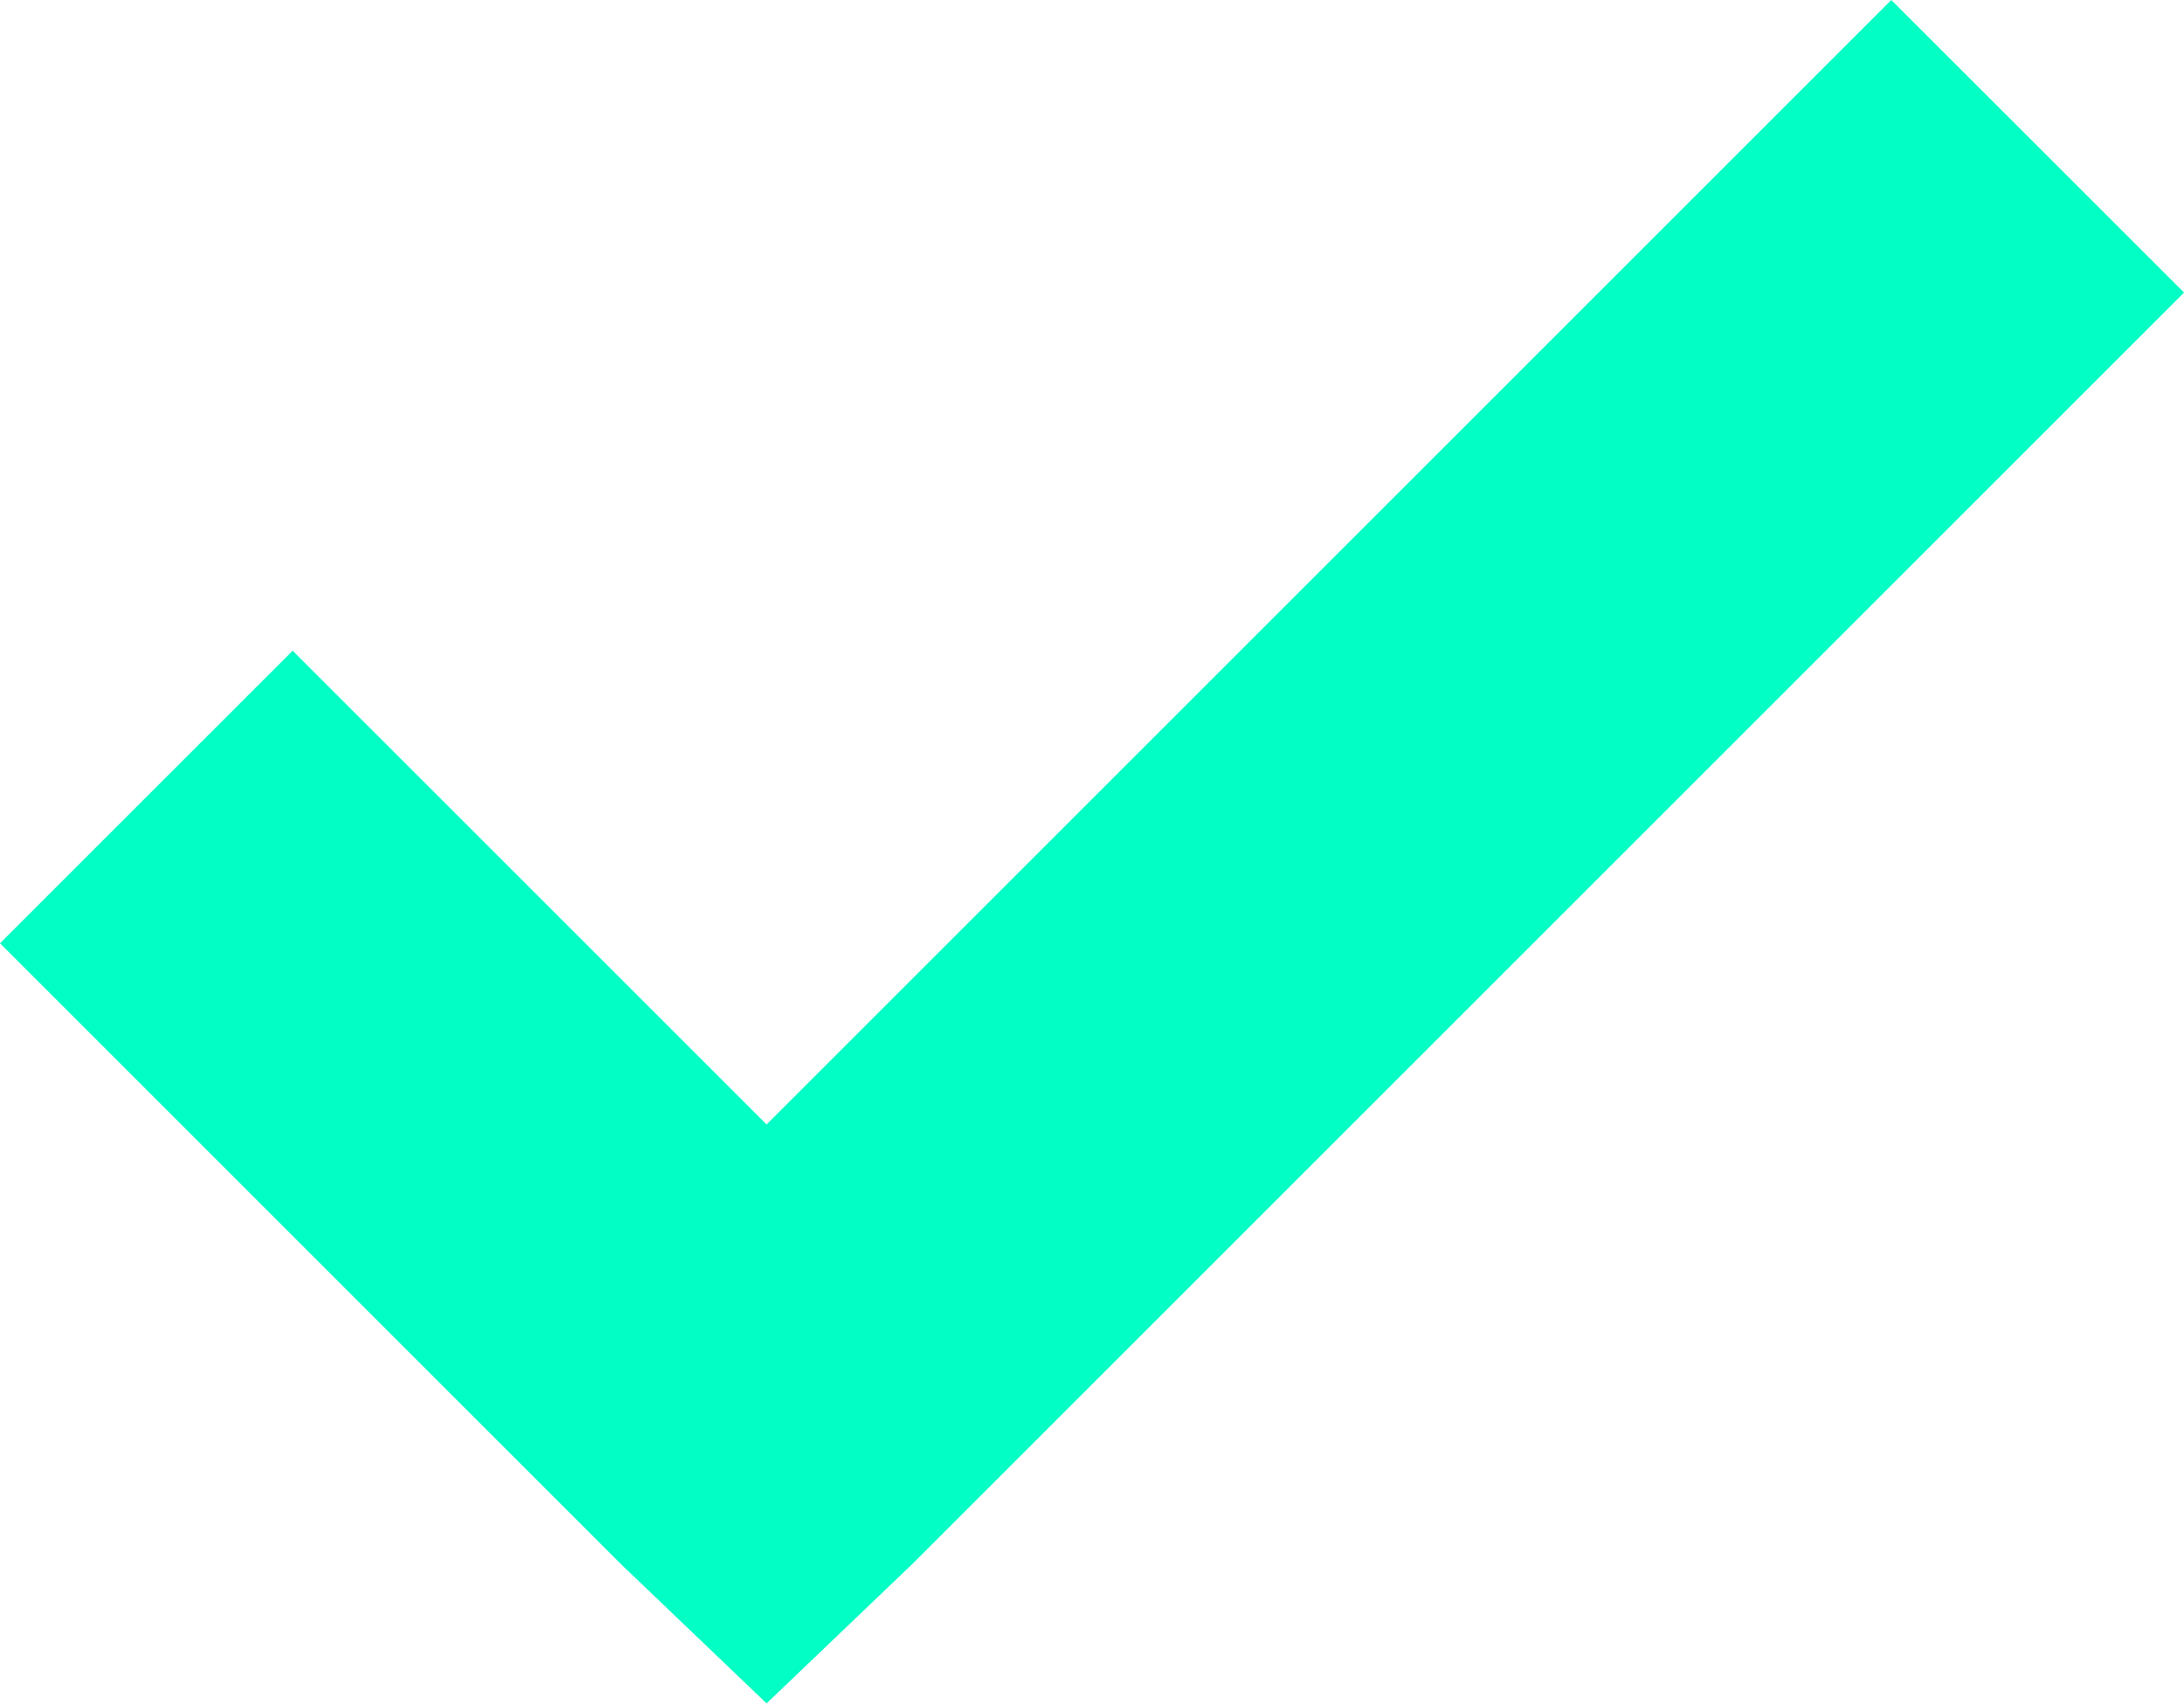
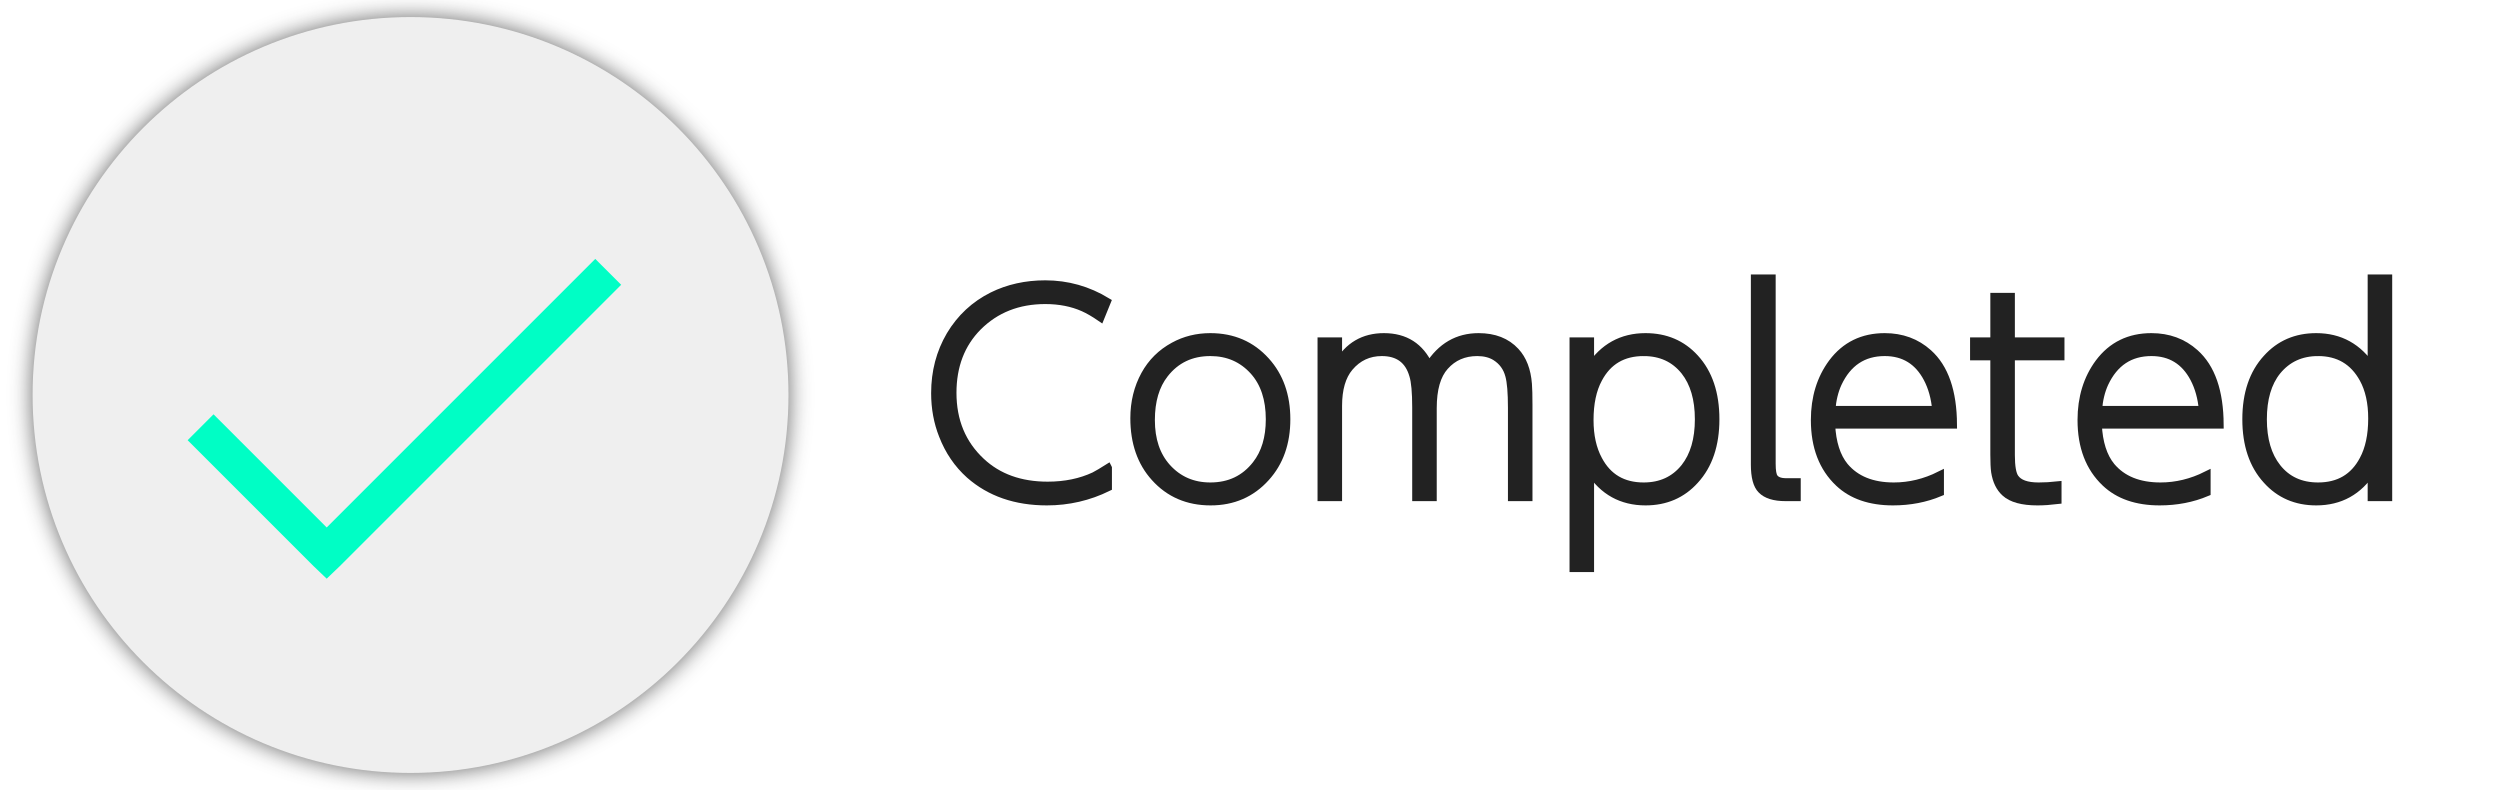
- <svg xmlns="http://www.w3.org/2000/svg" width="137.984mm" height="107.643mm" viewBox="0 0 137.984 107.643" version="1.1" id="svg70">
-   <defs id="defs64" />
-   <g id="layer1" transform="translate(-38.91886,-87.38019)">
-     <path d="m 158.412,99.959 -71.062,71.062 -29.941,-29.941 -5.911,5.911 32.897,32.897 2.956,2.827 2.956,-2.827 74.018,-74.018 z" id="path1144" style="stroke:#00FEC5;stroke-width:17.79;stroke-miterlimit:4;stroke-dasharray:none;stroke-opacity:1" />
+ <svg xmlns="http://www.w3.org/2000/svg" width="2500" height="790" viewBox="0 0 661.458 209.021" version="1.1" id="svg83">
+   <defs id="defs77">
+     <filter style="color-interpolation-filters:sRGB" id="filter1003">
+       <feFlood flood-opacity="0.498" flood-color="rgb(0,0,0)" result="flood" id="feFlood993" />
+       <feComposite in="flood" in2="SourceGraphic" operator="in" result="composite1" id="feComposite995" />
+       <feGaussianBlur in="composite1" stdDeviation="1" result="blur" id="feGaussianBlur997" />
+       <feOffset dx="0" dy="0" result="offset" id="feOffset999" />
+       <feComposite in="SourceGraphic" in2="offset" operator="over" result="fbSourceGraphic" id="feComposite1001" />
+       <feColorMatrix result="fbSourceGraphicAlpha" in="fbSourceGraphic" values="0 0 0 -1 0 0 0 0 -1 0 0 0 0 -1 0 0 0 0 1 0" id="feColorMatrix1005" />
+       <feFlood id="feFlood1007" flood-opacity="0.498" flood-color="rgb(0,0,0)" result="flood" in="fbSourceGraphic" />
+       <feComposite in2="fbSourceGraphic" id="feComposite1009" in="flood" operator="in" result="composite1" />
+       <feGaussianBlur id="feGaussianBlur1011" in="composite1" stdDeviation="1" result="blur" />
+       <feOffset id="feOffset1013" dx="0" dy="0" result="offset" />
+       <feComposite in2="offset" id="feComposite1015" in="fbSourceGraphic" operator="over" result="composite2" />
+     </filter>
+     <filter style="color-interpolation-filters:sRGB" id="filter902">
+       <feFlood flood-opacity="0.691" flood-color="rgb(34,34,34)" result="flood" id="feFlood892" />
+       <feComposite in="flood" in2="SourceGraphic" operator="in" result="composite1" id="feComposite894" />
+       <feGaussianBlur in="composite1" stdDeviation="3" result="blur" id="feGaussianBlur896" />
+       <feOffset dx="0" dy="0" result="offset" id="feOffset898" />
+       <feComposite in="SourceGraphic" in2="offset" operator="over" result="composite2" id="feComposite900" />
+     </filter>
+   </defs>
+   <g id="layer3" style="opacity:1" />
+   <g id="layer2" style="opacity:1" />
+   <g id="layer4">
+     <g aria-label="Completed" id="text867" style="font-size:63.5px;line-height:1.25;font-family:'Nintendo Switch UI';-inkscape-font-specification:'Nintendo Switch UI';stroke-width:2.117;stroke-miterlimit:4;stroke-dasharray:none">
+       <path d="m 293.141,123.843 v 5.08 q -7.62,3.739 -16.157,3.739 -12.347,0 -20.391,-7.056 -4.727,-4.233 -7.126,-10.442 -2.046,-5.151 -2.046,-11.148 0,-8.467 4.022,-15.311 4.092,-6.844 11.148,-10.372 6.279,-3.104 13.97,-3.104 8.749,0 16.298,4.586 l -1.693,4.163 q -2.469,-1.693 -4.516,-2.611 -4.445,-1.976 -10.089,-1.976 -10.795,0 -17.851,7.056 -6.703,6.773 -6.703,17.498 0,11.148 7.549,18.203 6.773,6.35 17.639,6.35 6.914,0 12.347,-2.54 1.482,-0.776 3.598,-2.117 z" style="font-size:70.556px;fill:#222222;fill-opacity:1;stroke:#222222;stroke-width:2.117;stroke-miterlimit:4;stroke-dasharray:none;stroke-opacity:1" id="path1907" />
+       <path d="m 320.235,89.2 q 8.961,0 14.676,6.35 5.433,5.997 5.433,15.381 0,9.384 -5.433,15.381 -5.715,6.35 -14.605,6.35 -9.031,0 -14.746,-6.35 -5.433,-5.997 -5.433,-15.663 0,-6.35 2.822,-11.501 2.681,-4.868 7.62,-7.549 4.374,-2.399 9.666,-2.399 z m 0,3.951 q -7.62,0 -12.136,5.786 -3.598,4.586 -3.598,12.206 0,7.832 4.233,12.559 4.516,5.009 11.501,5.009 7.62,0 12.136,-5.786 3.598,-4.586 3.598,-11.994 0,-8.043 -4.233,-12.771 -4.516,-5.009 -11.501,-5.009 z" style="font-size:70.556px;fill:#222222;fill-opacity:1;stroke:#222222;stroke-width:2.117;stroke-miterlimit:4;stroke-dasharray:none;stroke-opacity:1" id="path1909" />
+       <path d="m 379.078,131.533 h -4.374 v -23.707 q 0,-6.068 -0.776,-8.537 -1.764,-6.138 -8.326,-6.138 -5.221,0 -8.608,4.022 -2.963,3.528 -2.963,10.231 v 24.13 h -4.374 V 90.329 h 4.374 v 5.997 q 4.092,-7.126 12.136,-7.126 8.396,0 11.924,7.62 4.798,-7.62 13.123,-7.62 6.209,0 9.737,3.81 2.893,3.104 3.316,8.608 0.141,1.764 0.141,5.503 v 24.412 h -4.374 v -23.636 q 0,-5.997 -0.706,-8.537 -0.847,-3.246 -3.669,-5.009 -1.976,-1.199 -4.798,-1.199 -5.292,0 -8.608,3.739 -3.175,3.528 -3.175,11.077 z" style="font-size:70.556px;fill:#222222;fill-opacity:1;stroke:#222222;stroke-width:2.117;stroke-miterlimit:4;stroke-dasharray:none;stroke-opacity:1" id="path1911" />
+       <path d="m 416.331,90.329 h 4.374 v 6.985 q 5.292,-8.114 14.676,-8.114 7.973,0 13.053,5.574 5.433,5.927 5.433,16.157 0,10.16 -5.433,16.087 -5.08,5.644 -13.053,5.644 -9.454,0 -14.676,-8.114 v 25.753 h -4.374 z m 18.556,2.822 q -8.255,0 -11.994,7.056 -2.328,4.304 -2.328,10.936 0,6.209 2.328,10.513 3.739,7.056 11.994,7.056 6.844,0 10.866,-5.009 3.739,-4.727 3.739,-12.771 0,-8.043 -3.739,-12.771 -4.022,-5.009 -10.866,-5.009 z" style="font-size:70.556px;fill:#222222;fill-opacity:1;stroke:#222222;stroke-width:2.117;stroke-miterlimit:4;stroke-dasharray:none;stroke-opacity:1" id="path1913" />
+       <path d="m 475.386,127.582 v 3.951 h -2.963 q -4.445,0 -6.35,-1.976 -1.764,-1.764 -1.764,-6.632 V 73.678 h 4.445 v 49.036 q 0,2.822 0.635,3.669 0.847,1.199 3.175,1.199 z" style="font-size:70.556px;fill:#222222;fill-opacity:1;stroke:#222222;stroke-width:2.117;stroke-miterlimit:4;stroke-dasharray:none;stroke-opacity:1" id="path1915" />
+       <path d="m 513.275,130.263 q -5.715,2.399 -12.418,2.399 -9.102,0 -14.323,-4.939 -6.35,-5.997 -6.35,-16.581 0,-8.89 4.657,-15.169 5.08,-6.773 13.829,-6.773 6.773,0 11.501,4.233 6.491,5.786 6.562,18.909 h -32.244 q 0.353,7.197 3.528,11.077 4.445,5.292 13.053,5.292 6.279,0 12.206,-2.963 z m -28.716,-21.802 h 27.728 q -0.423,-4.798 -2.328,-8.396 -3.669,-6.914 -11.289,-6.914 -8.537,0 -12.418,8.255 -1.411,3.104 -1.693,7.056 z" style="font-size:70.556px;fill:#222222;fill-opacity:1;stroke:#222222;stroke-width:2.117;stroke-miterlimit:4;stroke-dasharray:none;stroke-opacity:1" id="path1917" />
+       <path d="M 527.668,90.329 V 78.546 h 4.374 v 11.783 h 13.123 v 3.951 h -13.123 v 26.106 q 0,4.586 1.058,6.068 1.552,2.258 6.279,2.258 2.469,0 5.009,-0.282 v 3.881 q -2.893,0.353 -5.292,0.353 -5.997,0 -8.537,-2.328 -2.117,-1.905 -2.681,-5.503 -0.212,-1.482 -0.212,-4.586 V 94.28 h -5.362 v -3.951 z" style="font-size:70.556px;fill:#222222;fill-opacity:1;stroke:#222222;stroke-width:2.117;stroke-miterlimit:4;stroke-dasharray:none;stroke-opacity:1" id="path1919" />
+       <path d="m 583.83,130.263 q -5.715,2.399 -12.418,2.399 -9.102,0 -14.323,-4.939 -6.35,-5.997 -6.35,-16.581 0,-8.89 4.657,-15.169 5.08,-6.773 13.829,-6.773 6.773,0 11.501,4.233 6.491,5.786 6.562,18.909 h -32.244 q 0.353,7.197 3.528,11.077 4.445,5.292 13.053,5.292 6.279,0 12.206,-2.963 z m -28.716,-21.802 h 27.728 q -0.423,-4.798 -2.328,-8.396 -3.669,-6.914 -11.289,-6.914 -8.537,0 -12.418,8.255 -1.411,3.104 -1.693,7.056 z" style="font-size:70.556px;fill:#222222;fill-opacity:1;stroke:#222222;stroke-width:2.117;stroke-miterlimit:4;stroke-dasharray:none;stroke-opacity:1" id="path1921" />
+       <path d="m 627.504,124.548 q -5.221,8.114 -14.676,8.114 -7.973,0 -13.053,-5.644 -5.433,-5.927 -5.433,-16.087 0,-10.16 5.433,-16.087 5.08,-5.644 13.053,-5.644 9.384,0 14.676,8.114 V 73.678 h 4.374 v 57.856 h -4.374 z M 613.322,93.151 q -6.773,0 -10.866,5.009 -3.739,4.657 -3.739,12.771 0,8.043 3.739,12.771 3.951,5.009 10.866,5.009 8.255,0 11.994,-7.056 2.328,-4.304 2.328,-10.936 0,-6.279 -2.328,-10.513 -3.881,-7.056 -11.994,-7.056 z" style="font-size:70.556px;fill:#222222;fill-opacity:1;stroke:#222222;stroke-width:2.117;stroke-miterlimit:4;stroke-dasharray:none;stroke-opacity:1" id="path1923" />
+     </g>
+     <circle id="path31" cx="108.621" cy="104.51" style="fill:#efefef;fill-opacity:1;stroke-width:0.303;filter:url(#filter902)" r="100" />
+     <path d="M 157.499,69.439 86.437,140.501 56.496,110.559 l -5.911,5.911 32.897,32.897 2.956,2.827 2.956,-2.827 74.018,-74.018 z" id="path1144" style="stroke:#00fec5;stroke-width:1.323;stroke-miterlimit:4;stroke-dasharray:none;stroke-opacity:1;fill:#00fec5;fill-opacity:1" />
  </g>
+   <g id="layer5" />
</svg>
